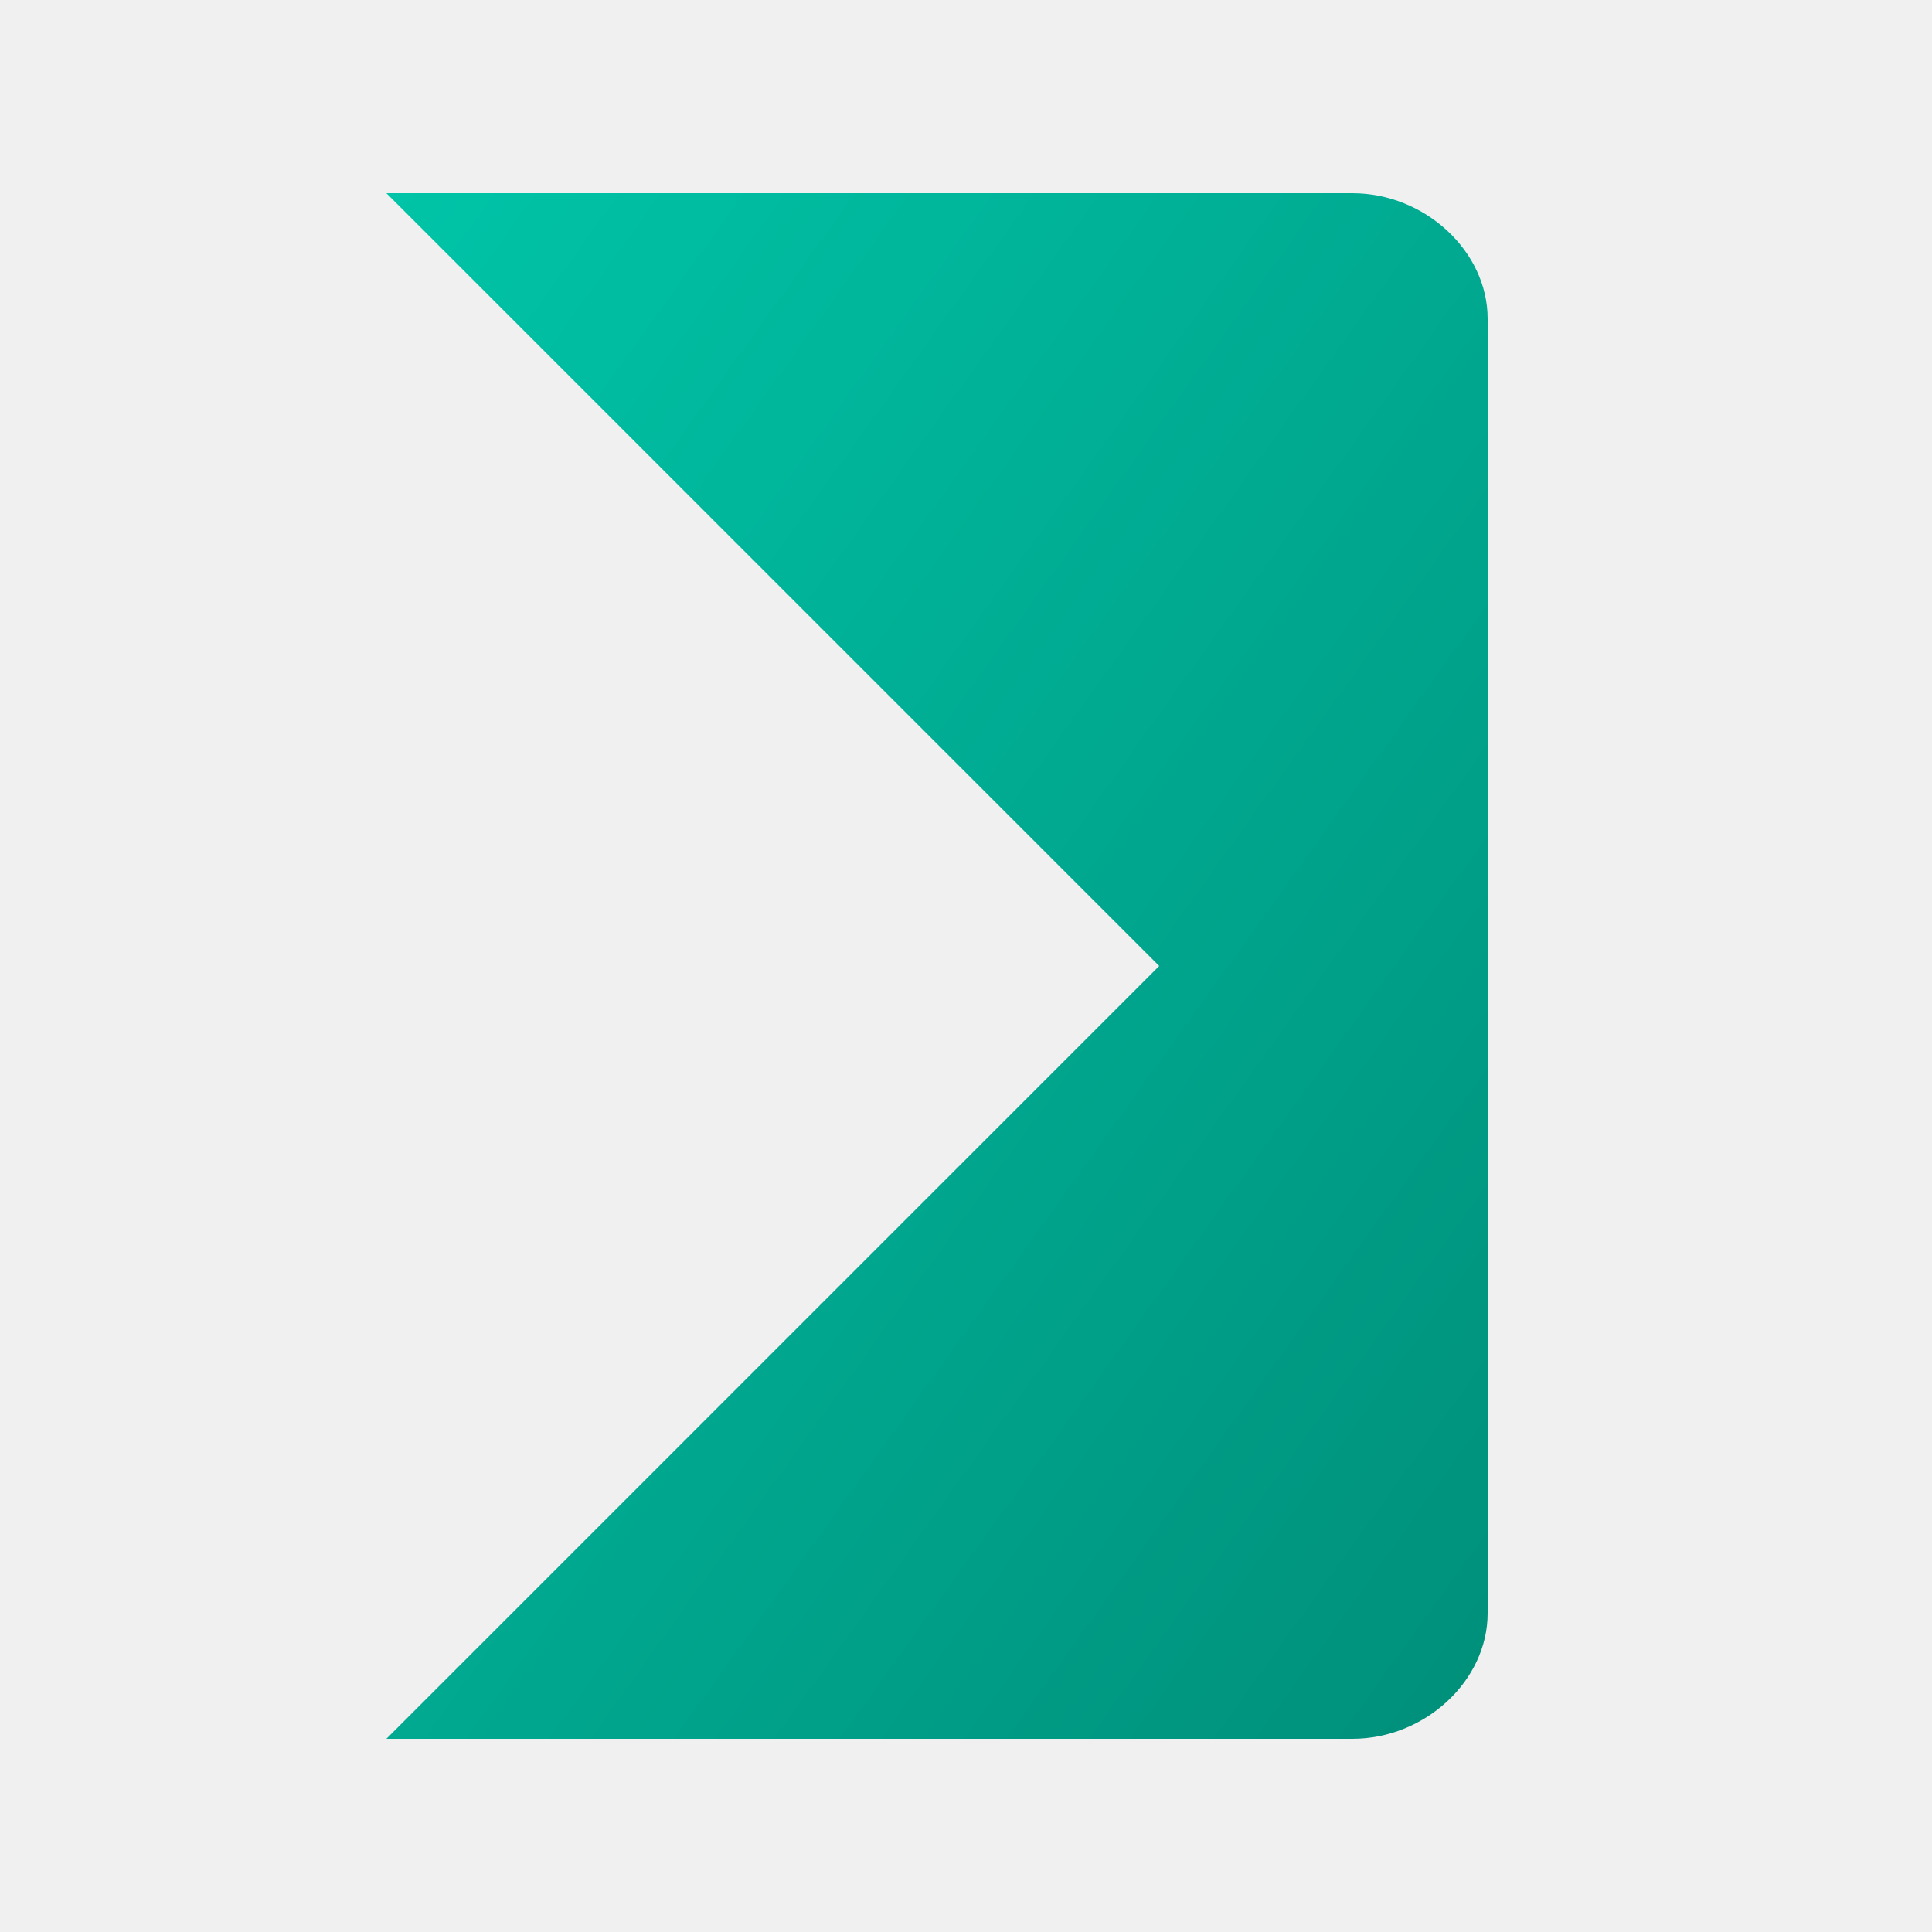
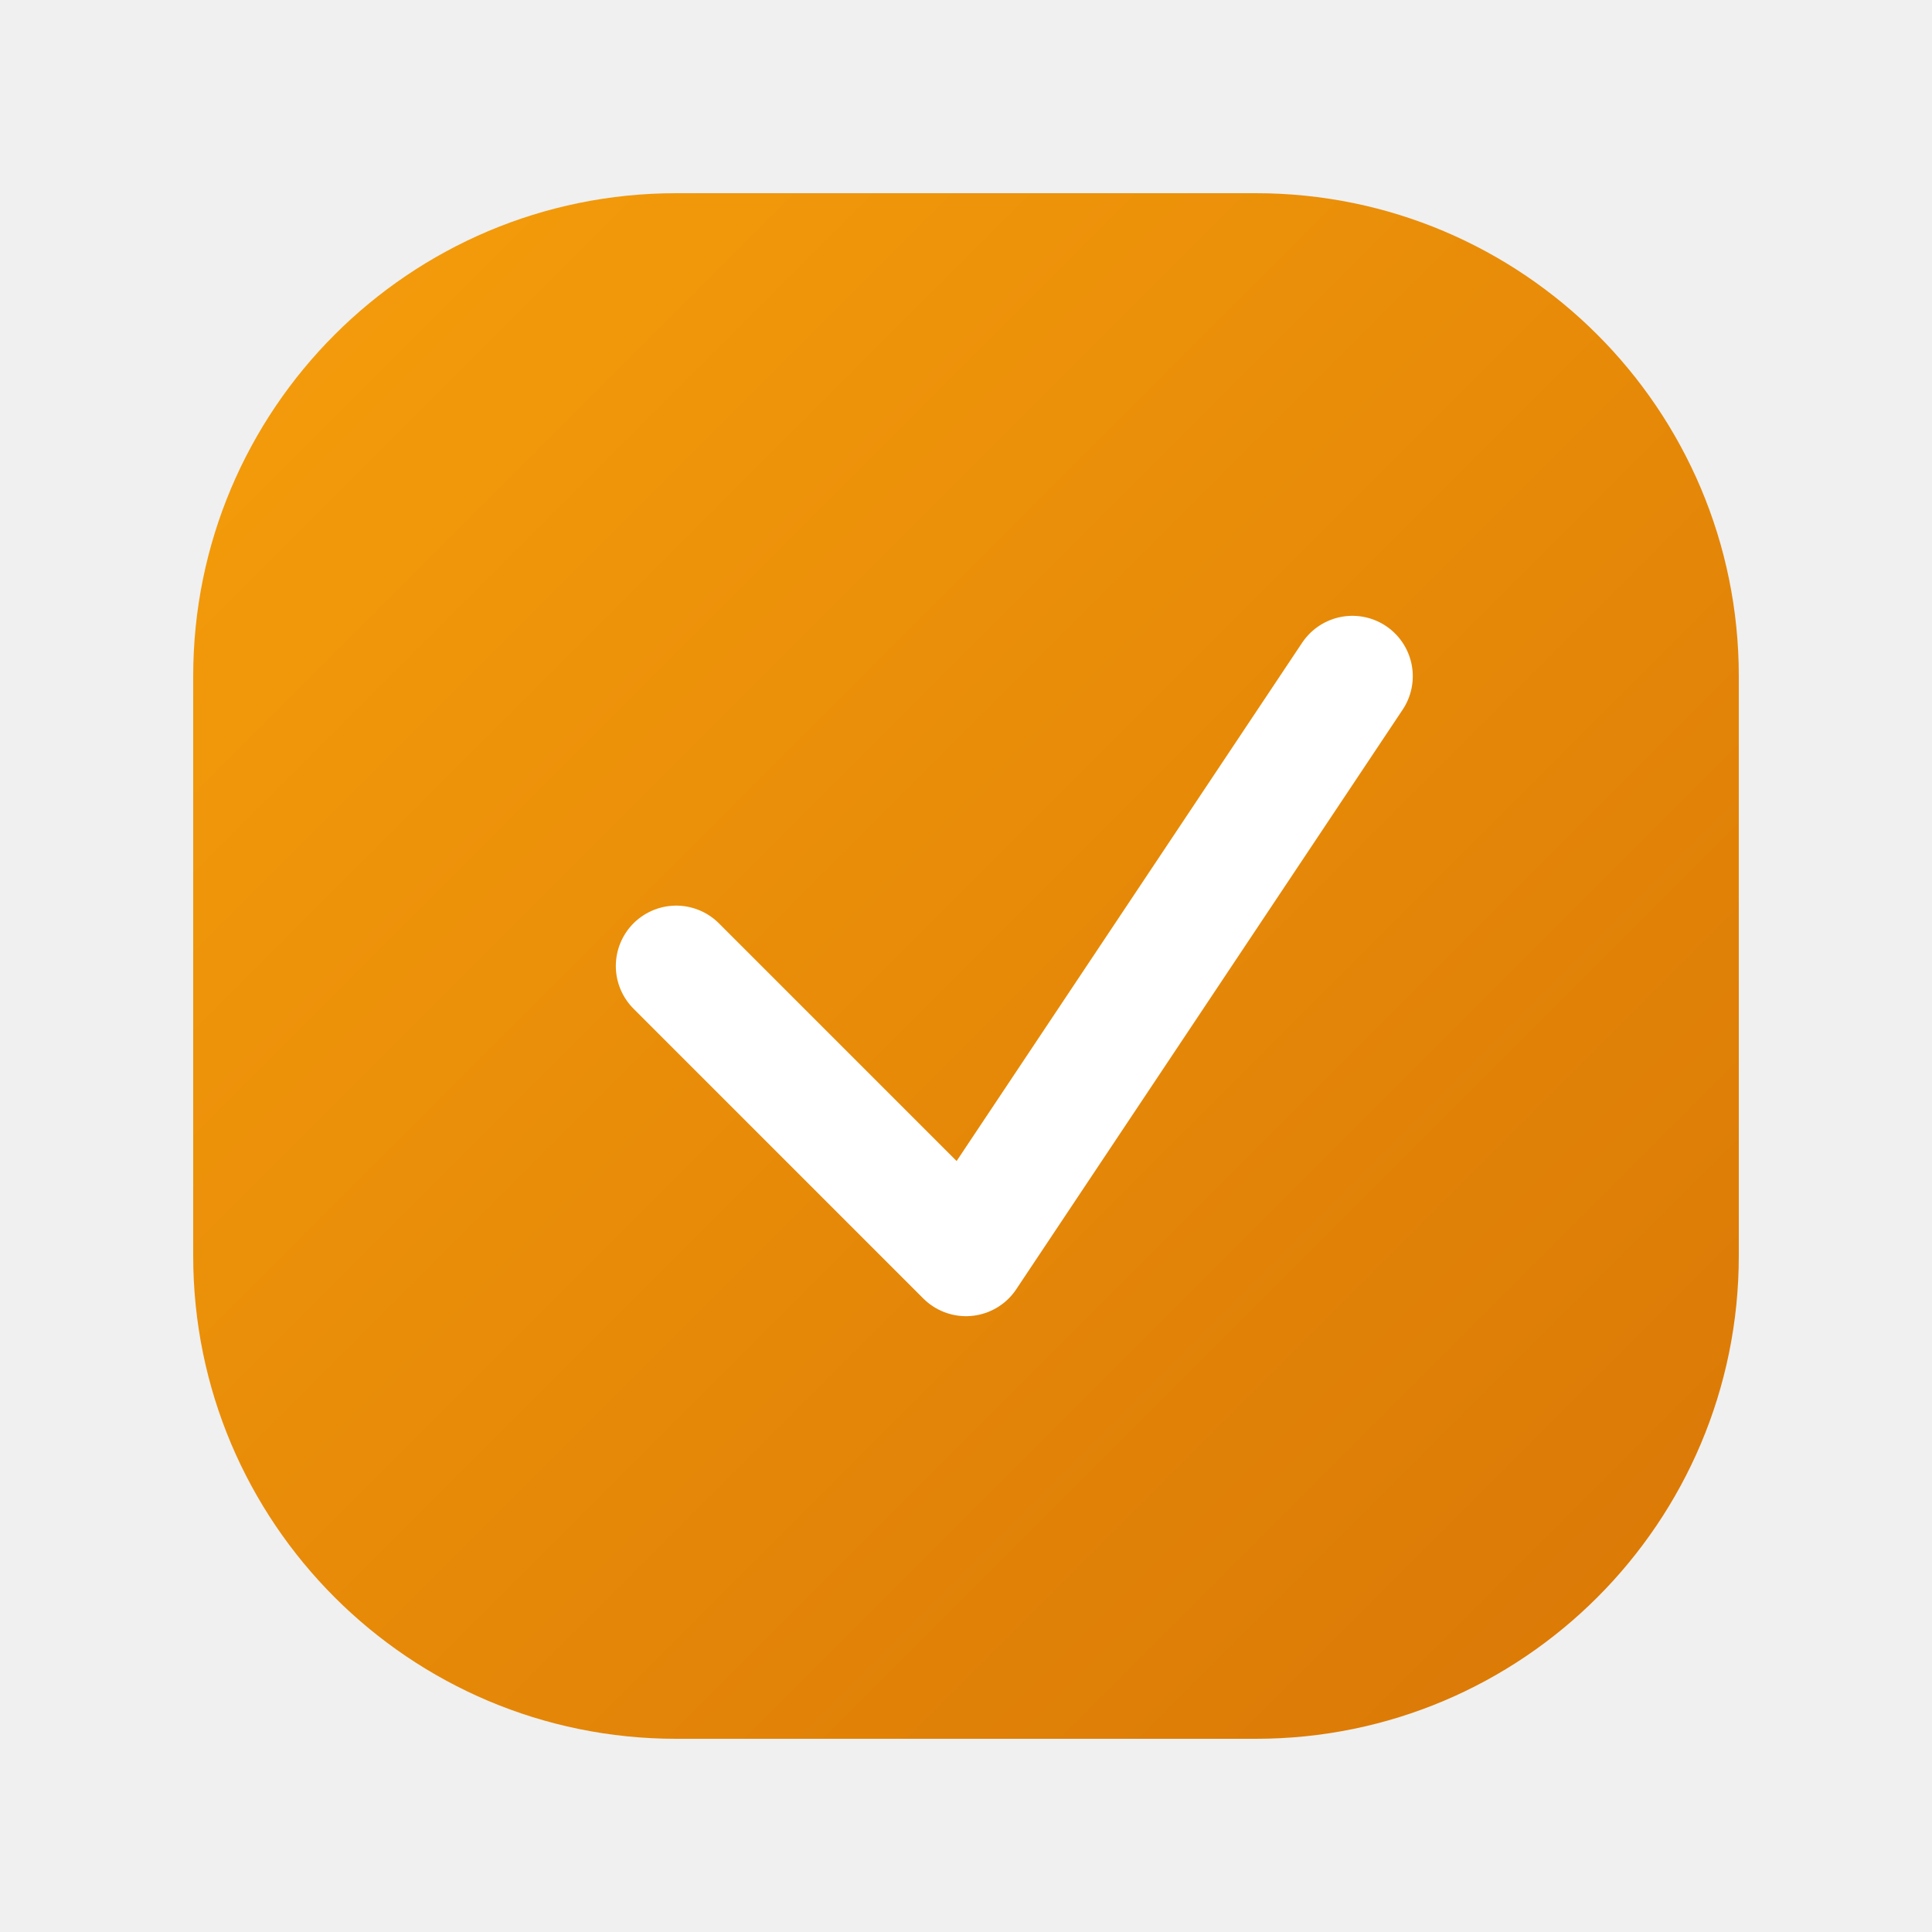
<svg xmlns="http://www.w3.org/2000/svg" viewBox="0 0 40 40" fill="none">
  <defs>
    <linearGradient id="iconGrad" x1="0%" y1="0%" x2="100%" y2="100%">
-       <stop offset="0%" style="stop-color:#00C4A7" />
-       <stop offset="100%" style="stop-color:#008F7A" />
+       <stop offset="0%" style="stop-color:#f59e0b" />
+       <stop offset="100%" style="stop-color:#d97706" />
    </linearGradient>
  </defs>
-   <path d="M8 4h20c1.5 0 2.8 1.2 2.8 2.6v26.8c0 1.4-1.3 2.6-2.8 2.6H8L24 20 8 4z" fill="url(#iconGrad)" />
+   <rect x="4" y="4" width="32" height="32" rx="10" fill="url(#iconGrad)" />
+   <path d="M14 20 L20 26 L28 14" stroke="white" stroke-width="2.5" stroke-linecap="round" stroke-linejoin="round" fill="none" />
</svg>
